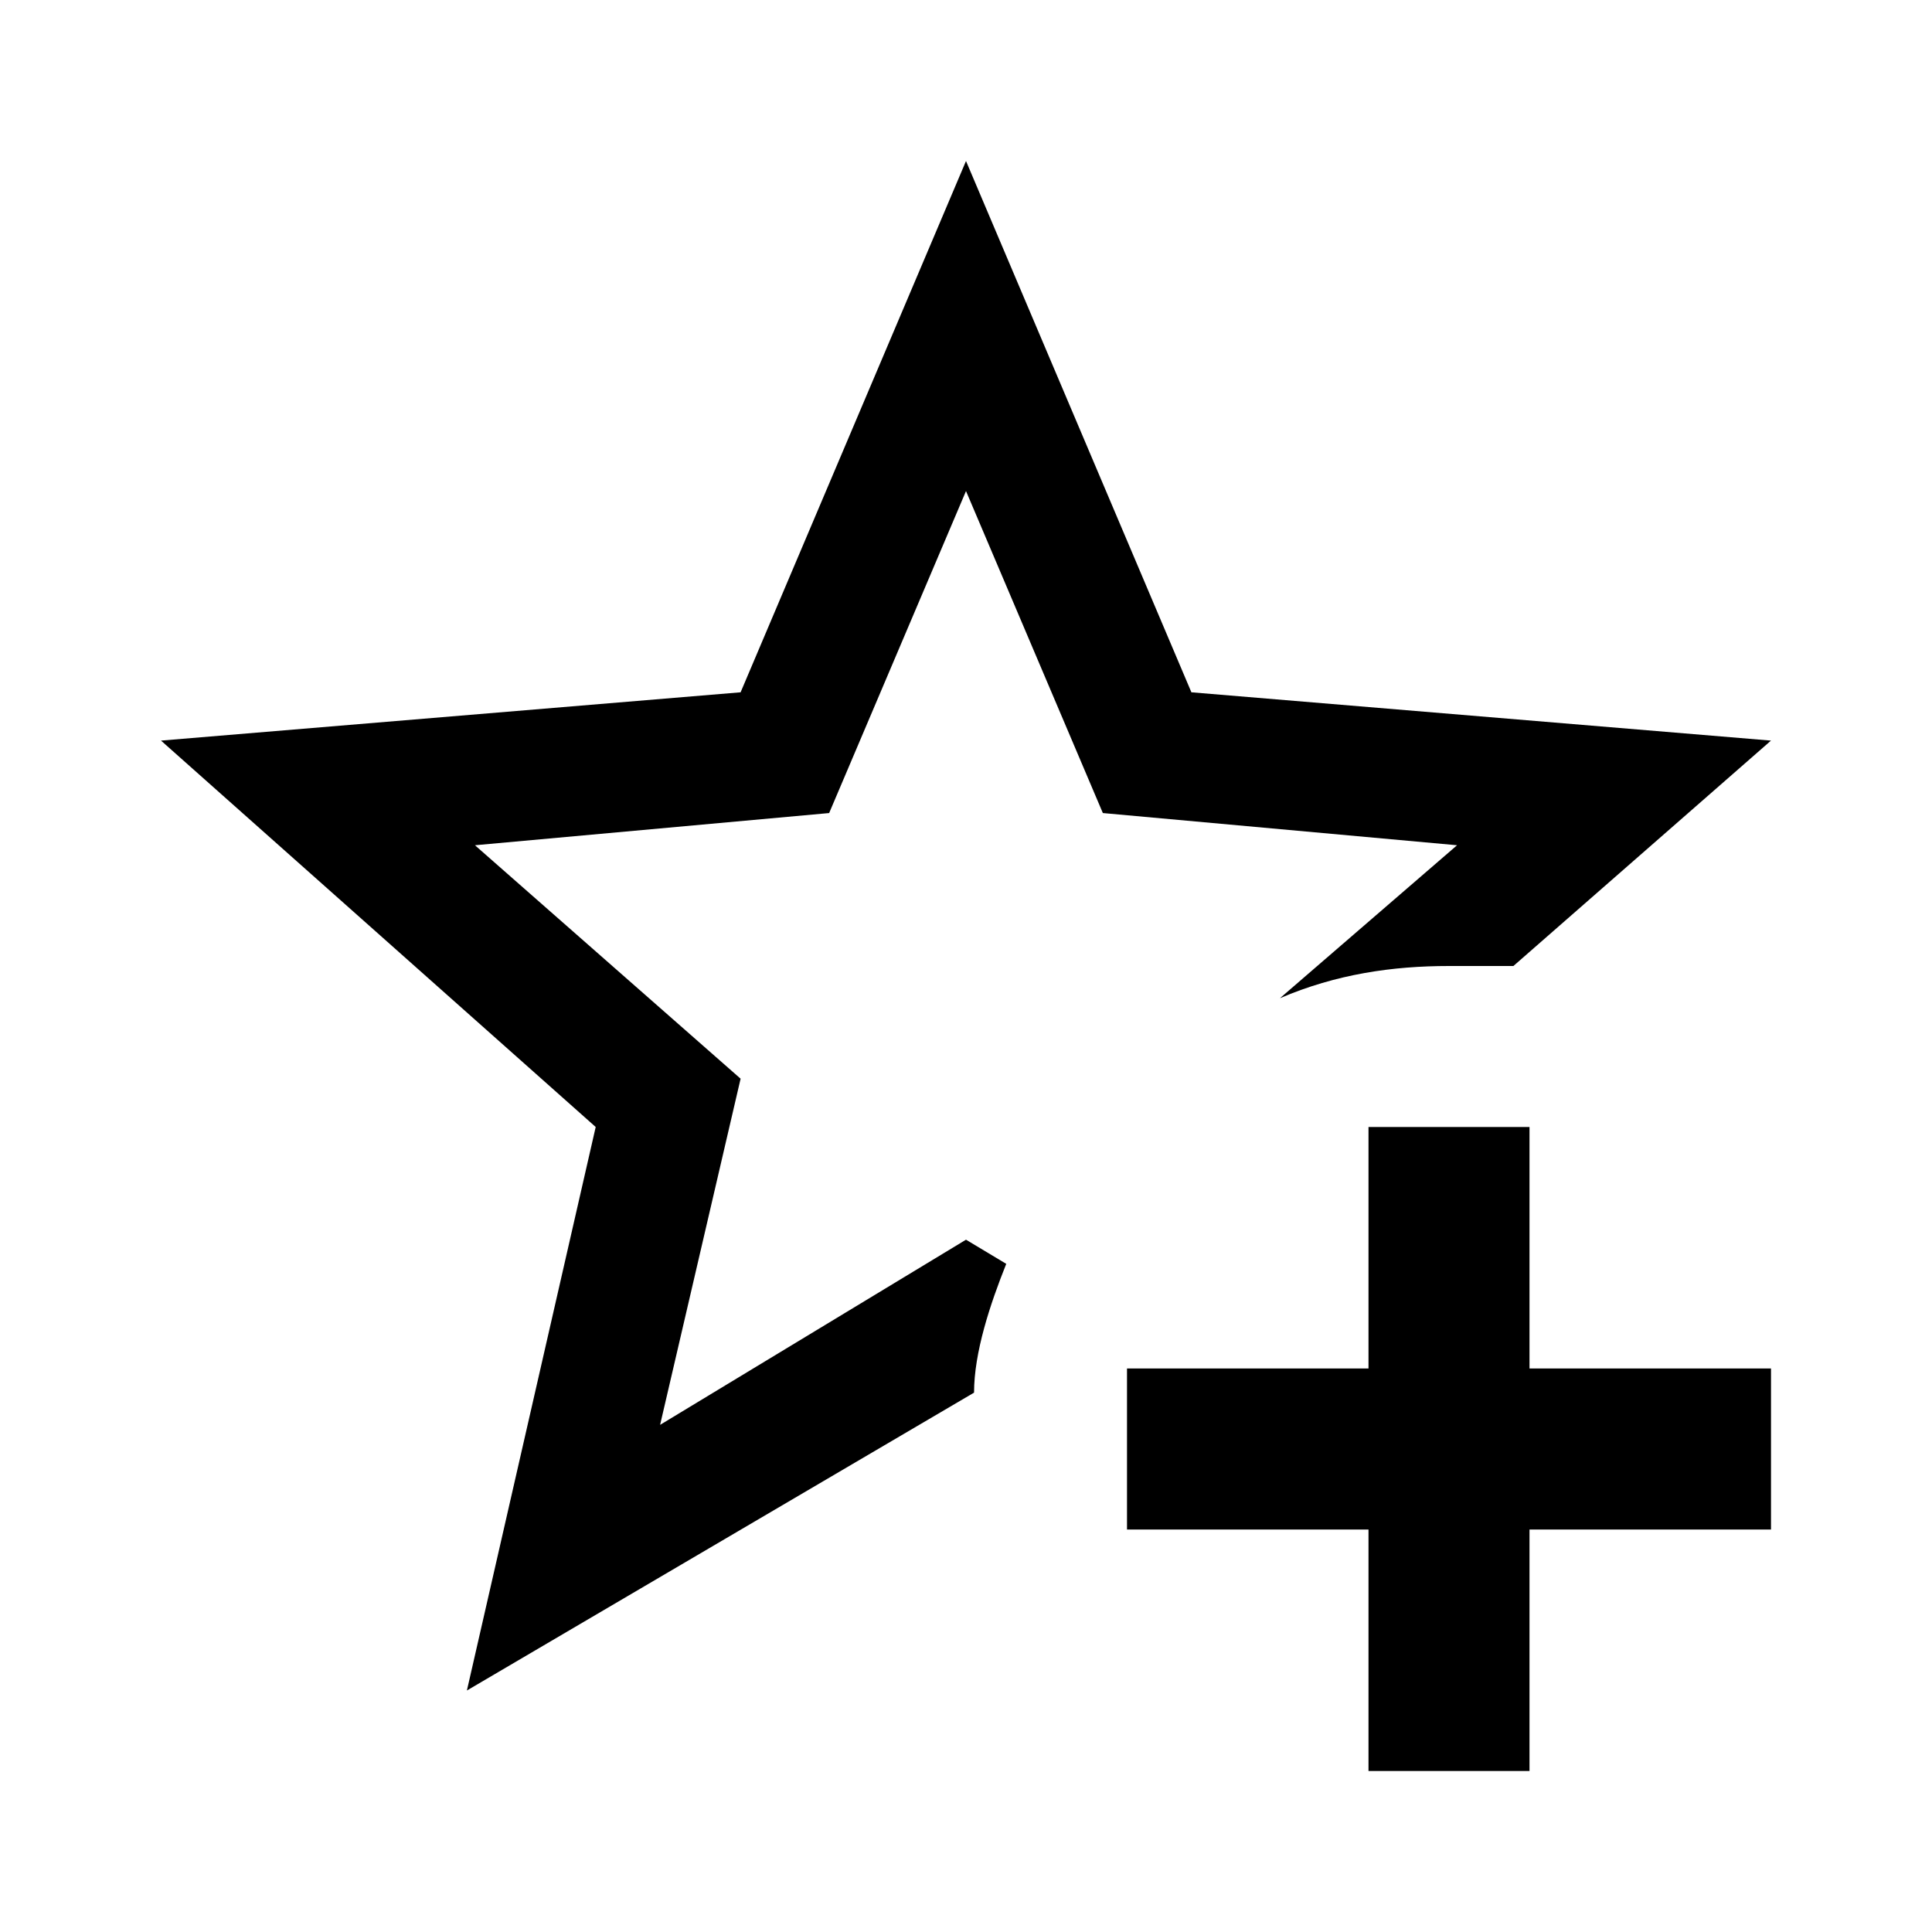
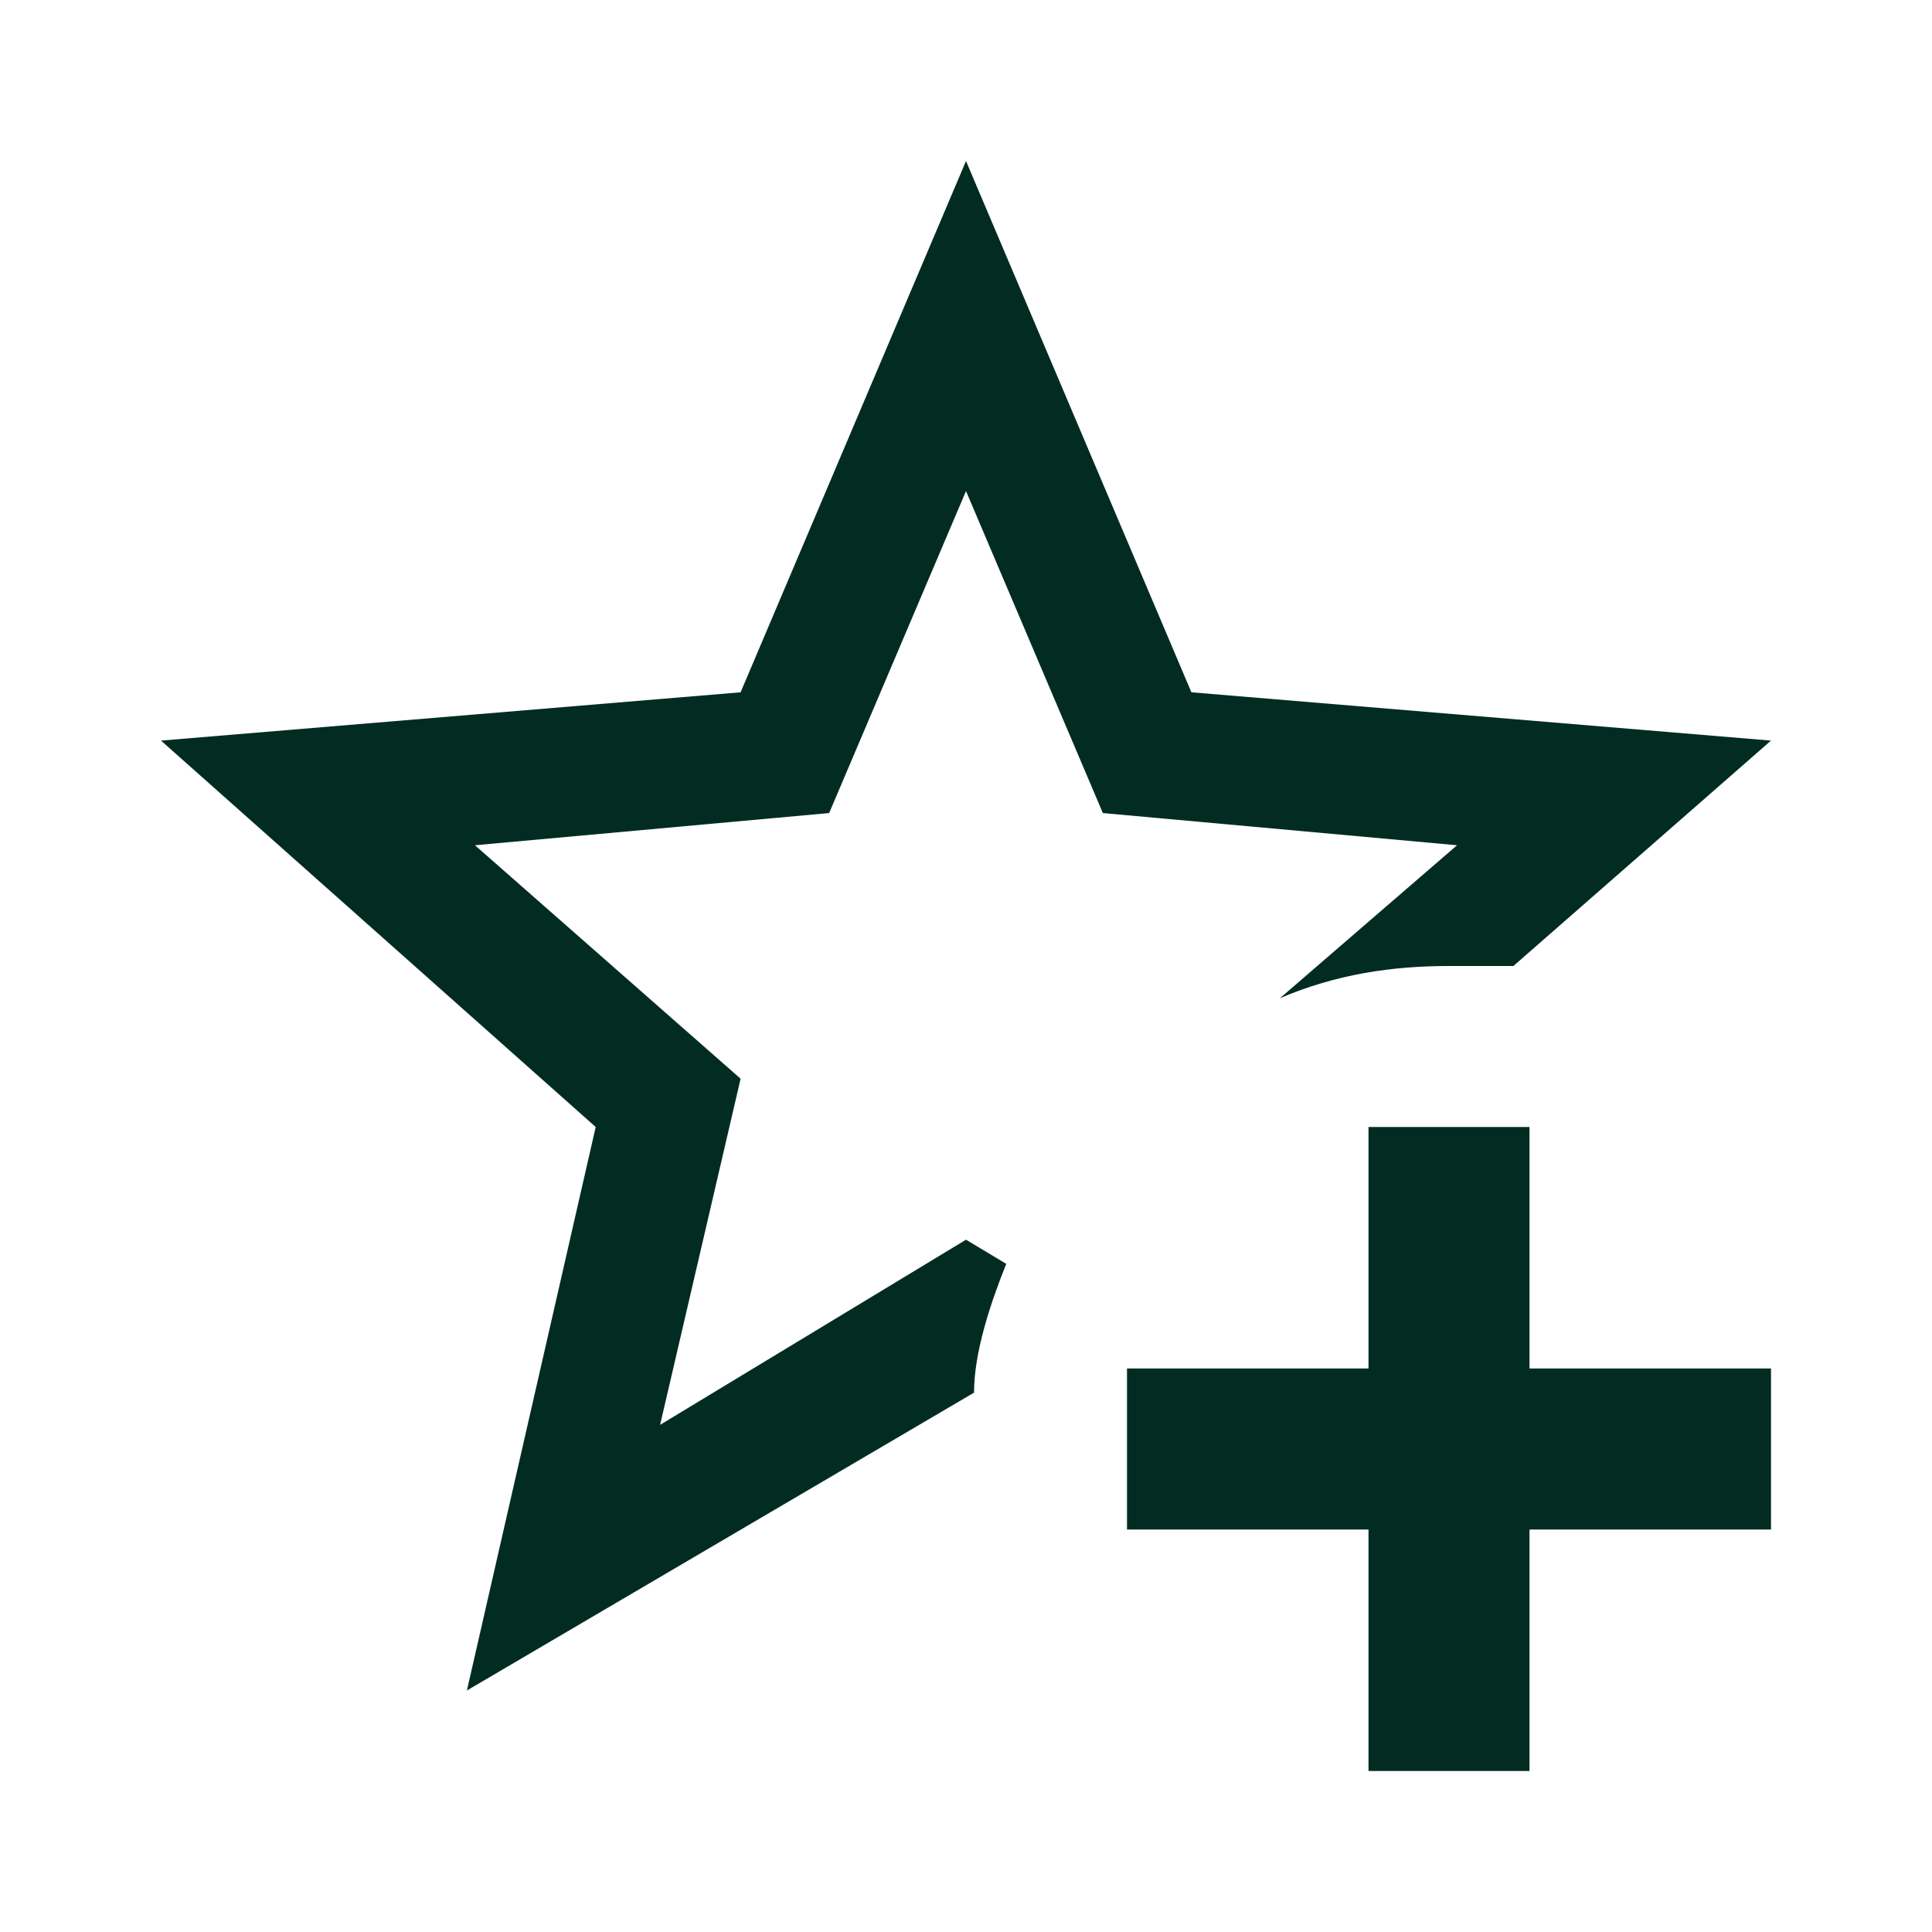
- <svg xmlns="http://www.w3.org/2000/svg" viewBox="0 0 24 24">
+ <svg xmlns="http://www.w3.org/2000/svg" viewBox="0 0 24 24" fill="#022c22">
  <path d="M5.8 21L7.4 14L2 9.2L9.2 8.6L12 2L14.8 8.6L22 9.2L18.8 12H18C17.3 12 16.6 12.1 15.9 12.4L18.1 10.5L13.7 10.1L12 6.1L10.3 10.1L5.9 10.5L9.2 13.4L8.2 17.7L12 15.4L12.5 15.7C12.3 16.2 12.1 16.8 12.1 17.3L5.8 21M17 14V17H14V19H17V22H19V19H22V17H19V14H17Z" />
</svg>
